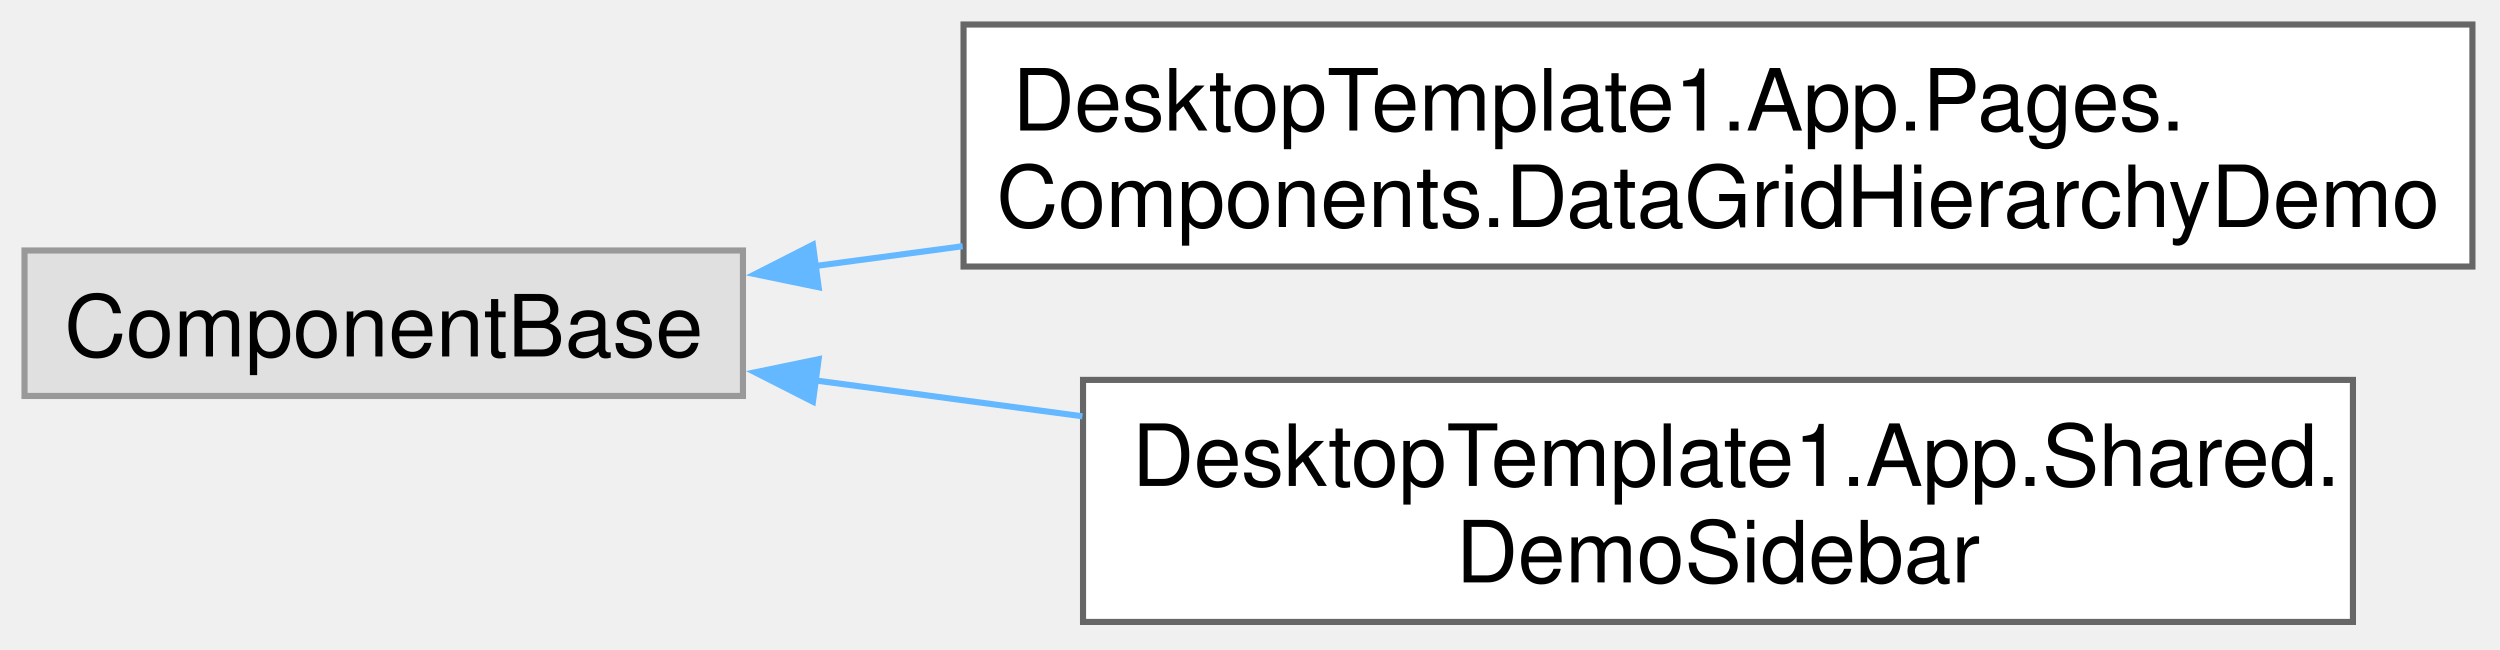
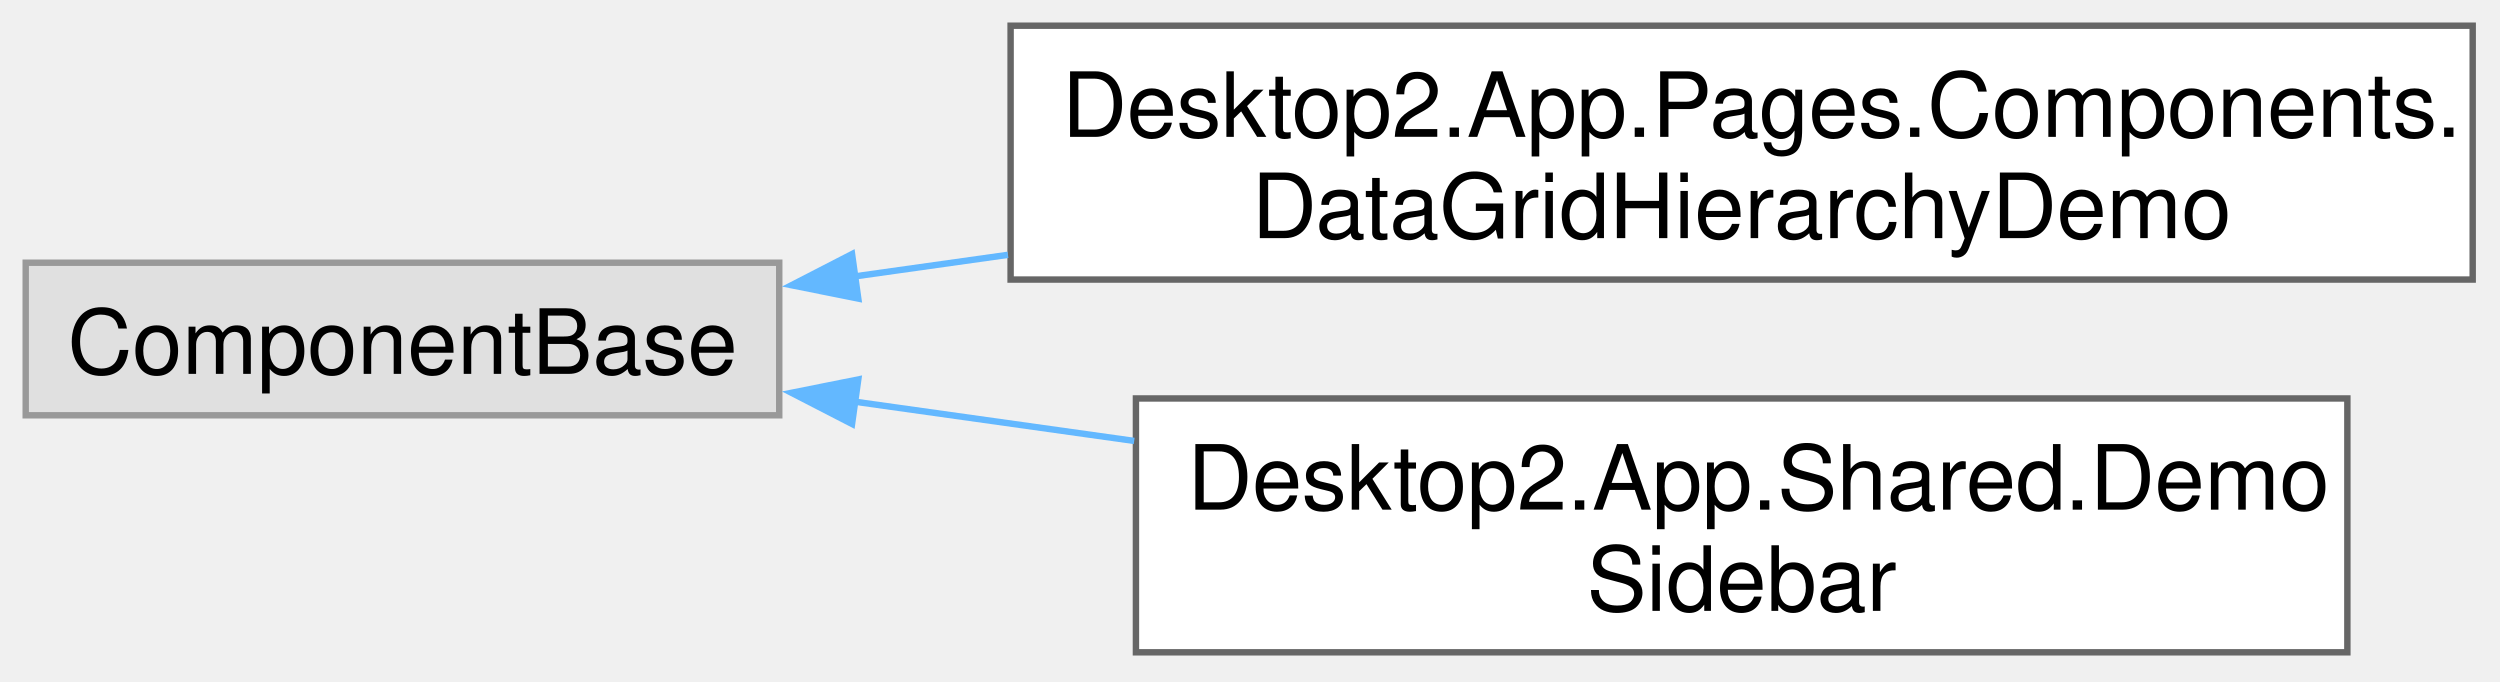
- <svg xmlns="http://www.w3.org/2000/svg" xmlns:xlink="http://www.w3.org/1999/xlink" width="408pt" height="106pt" viewBox="0.00 0.00 408.00 106.00">
+ <svg xmlns="http://www.w3.org/2000/svg" xmlns:xlink="http://www.w3.org/1999/xlink" width="389pt" height="106pt" viewBox="0.00 0.00 389.00 106.00">
  <g id="graph0" class="graph" transform="scale(1 1) rotate(0) translate(4 101.5)">
    <g id="Node000000" class="node">
      <g id="a_Node000000">
        <a xlink:title=" ">
          <polygon fill="#e0e0e0" stroke="#999999" points="117.25,-60.62 0,-60.62 0,-36.88 117.25,-36.88 117.25,-60.62" />
          <text xml:space="preserve" text-anchor="middle" x="58.62" y="-43.33" font-family="Helvetica,sans-Serif" font-size="14.00">ComponentBase</text>
        </a>
      </g>
    </g>
    <g id="Node000001" class="node">
      <g id="a_Node000001">
-         <a xlink:href="class_desktop_template1_1_1_app_1_1_pages_1_1_components_1_1_data_grid_hierarchy_demo.html" target="_top" xlink:title=" ">
-           <polygon fill="white" stroke="#666666" points="399.5,-97.5 153.25,-97.5 153.25,-58 399.5,-58 399.5,-97.5" />
-           <text xml:space="preserve" text-anchor="start" x="161.25" y="-80.2" font-family="Helvetica,sans-Serif" font-size="14.00">DesktopTemplate1.App.Pages.</text>
-           <text xml:space="preserve" text-anchor="middle" x="276.38" y="-64.45" font-family="Helvetica,sans-Serif" font-size="14.00">Components.DataGridHierarchyDemo</text>
+         <a xlink:href="class_desktop2_1_1_app_1_1_pages_1_1_components_1_1_data_grid_hierarchy_demo.html" target="_top" xlink:title=" ">
+           <polygon fill="white" stroke="#666666" points="380.75,-97.5 153.25,-97.5 153.25,-58 380.75,-58 380.75,-97.5" />
+           <text xml:space="preserve" text-anchor="start" x="161.25" y="-80.2" font-family="Helvetica,sans-Serif" font-size="14.00">Desktop2.App.Pages.Components.</text>
+           <text xml:space="preserve" text-anchor="middle" x="267" y="-64.45" font-family="Helvetica,sans-Serif" font-size="14.00">DataGridHierarchyDemo</text>
        </a>
      </g>
    </g>
    <g id="edge1_Node000000_Node000001" class="edge">
      <g id="a_edge1_Node000000_Node000001">
        <a xlink:title=" ">
-           <path fill="none" stroke="#63b8ff" d="M128.93,-58.07C136.74,-59.12 144.87,-60.21 153.11,-61.32" />
-           <polygon fill="#63b8ff" stroke="#63b8ff" points="129.6,-54.62 119.23,-56.76 128.67,-61.56 129.6,-54.62" />
+           <path fill="none" stroke="#63b8ff" d="M128.83,-58.47C136.61,-59.57 144.69,-60.7 152.84,-61.85" />
+           <polygon fill="#63b8ff" stroke="#63b8ff" points="129.55,-55.04 119.16,-57.12 128.58,-61.97 129.55,-55.04" />
        </a>
      </g>
    </g>
    <g id="Node000002" class="node">
      <g id="a_Node000002">
-         <a xlink:href="class_desktop_template1_1_1_app_1_1_shared_1_1_demo_sidebar.html" target="_top" xlink:title=" ">
-           <polygon fill="white" stroke="#666666" points="380,-39.5 172.75,-39.5 172.75,0 380,0 380,-39.5" />
-           <text xml:space="preserve" text-anchor="start" x="180.75" y="-22.2" font-family="Helvetica,sans-Serif" font-size="14.00">DesktopTemplate1.App.Shared.</text>
-           <text xml:space="preserve" text-anchor="middle" x="276.38" y="-6.45" font-family="Helvetica,sans-Serif" font-size="14.00">DemoSidebar</text>
+         <a xlink:href="class_desktop2_1_1_app_1_1_shared_1_1_demo_sidebar.html" target="_top" xlink:title=" ">
+           <polygon fill="white" stroke="#666666" points="361.25,-39.5 172.75,-39.5 172.75,0 361.25,0 361.25,-39.5" />
+           <text xml:space="preserve" text-anchor="start" x="180.75" y="-22.2" font-family="Helvetica,sans-Serif" font-size="14.00">Desktop2.App.Shared.Demo</text>
+           <text xml:space="preserve" text-anchor="middle" x="267" y="-6.45" font-family="Helvetica,sans-Serif" font-size="14.00">Sidebar</text>
        </a>
      </g>
    </g>
    <g id="edge2_Node000000_Node000002" class="edge">
      <g id="a_edge2_Node000000_Node000002">
        <a xlink:title=" ">
-           <path fill="none" stroke="#63b8ff" d="M128.73,-39.46C142.74,-37.58 157.76,-35.56 172.65,-33.56" />
-           <polygon fill="#63b8ff" stroke="#63b8ff" points="128.67,-35.94 119.23,-40.74 129.6,-42.88 128.67,-35.94" />
+           <path fill="none" stroke="#63b8ff" d="M128.7,-39.04C142.75,-37.07 157.74,-34.96 172.48,-32.89" />
+           <polygon fill="#63b8ff" stroke="#63b8ff" points="128.58,-35.53 119.16,-40.38 129.55,-42.46 128.58,-35.53" />
        </a>
      </g>
    </g>
  </g>
</svg>
